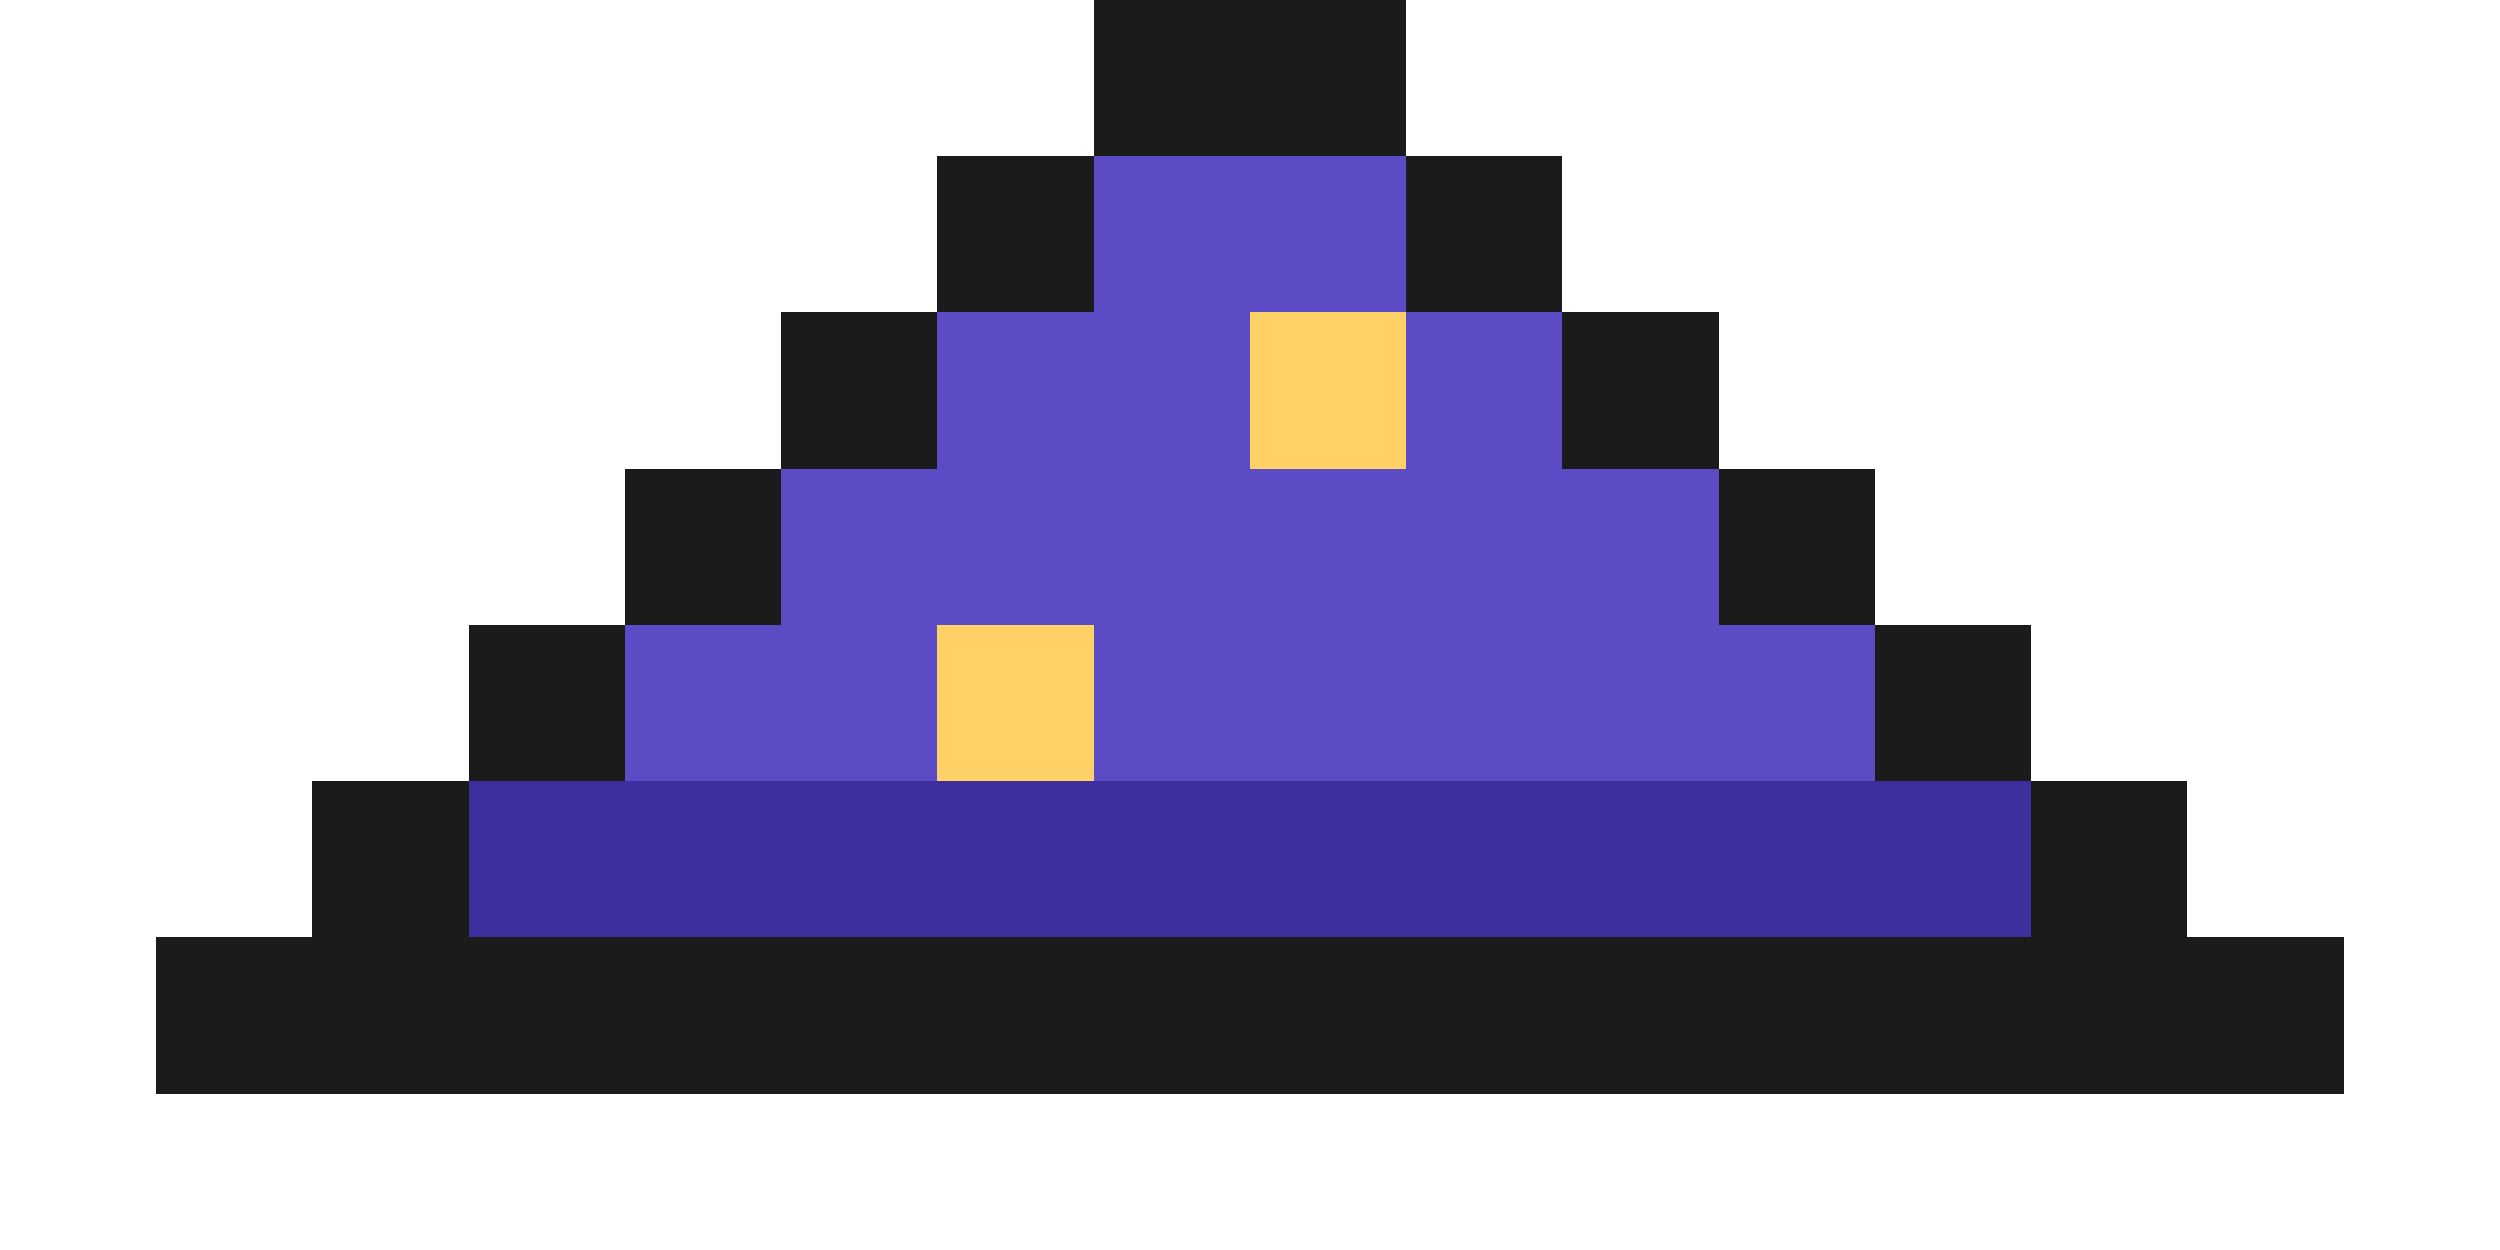
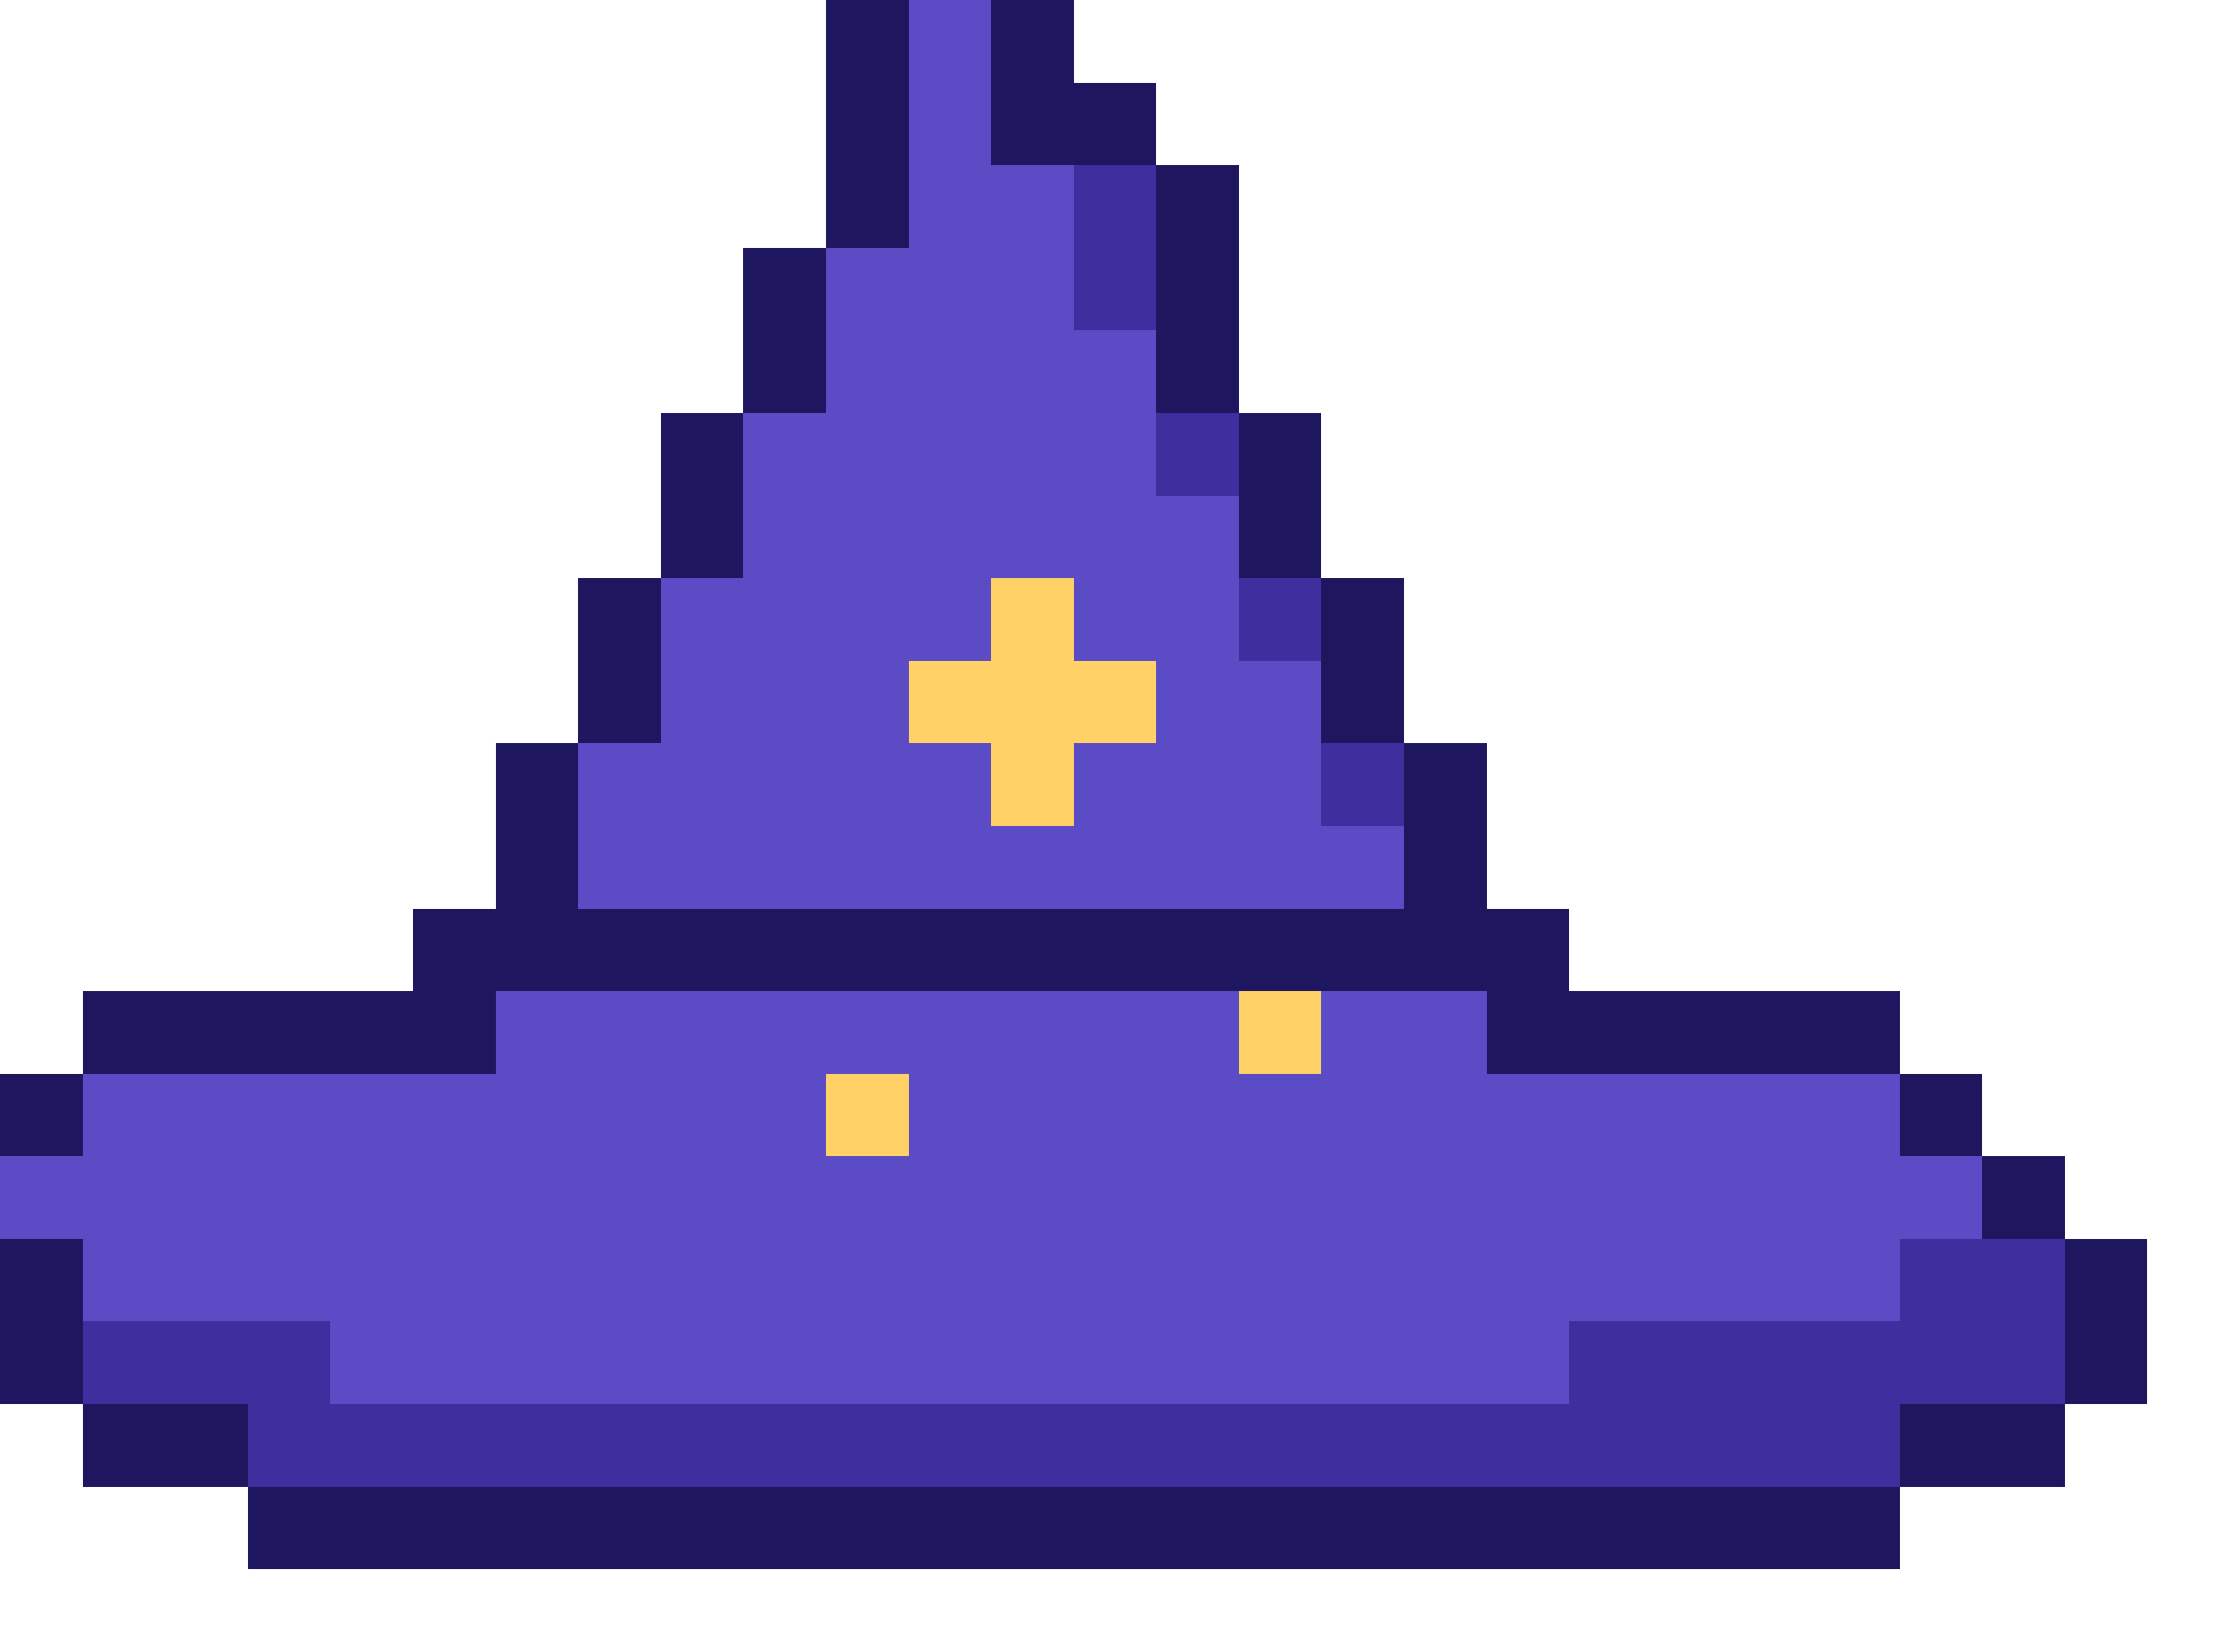
- <svg xmlns="http://www.w3.org/2000/svg" viewBox="0 0 16 8" shape-rendering="crispEdges">
-   <rect x="7" y="0" width="2" height="1" fill="#1b1b1b" />
-   <rect x="6" y="1" width="1" height="1" fill="#1b1b1b" />
-   <rect x="7" y="1" width="2" height="1" fill="#5b4bc4" />
-   <rect x="9" y="1" width="1" height="1" fill="#1b1b1b" />
-   <rect x="5" y="2" width="1" height="1" fill="#1b1b1b" />
-   <rect x="6" y="2" width="2" height="1" fill="#5b4bc4" />
-   <rect x="8" y="2" width="1" height="1" fill="#ffd166" />
-   <rect x="9" y="2" width="1" height="1" fill="#5b4bc4" />
-   <rect x="10" y="2" width="1" height="1" fill="#1b1b1b" />
-   <rect x="4" y="3" width="1" height="1" fill="#1b1b1b" />
-   <rect x="5" y="3" width="6" height="1" fill="#5b4bc4" />
-   <rect x="11" y="3" width="1" height="1" fill="#1b1b1b" />
-   <rect x="3" y="4" width="1" height="1" fill="#1b1b1b" />
-   <rect x="4" y="4" width="2" height="1" fill="#5b4bc4" />
-   <rect x="6" y="4" width="1" height="1" fill="#ffd166" />
-   <rect x="7" y="4" width="5" height="1" fill="#5b4bc4" />
-   <rect x="12" y="4" width="1" height="1" fill="#1b1b1b" />
-   <rect x="2" y="5" width="1" height="1" fill="#1b1b1b" />
-   <rect x="3" y="5" width="10" height="1" fill="#3d2f9e" />
-   <rect x="13" y="5" width="1" height="1" fill="#1b1b1b" />
-   <rect x="1" y="6" width="14" height="1" fill="#1b1b1b" />
+ <svg xmlns="http://www.w3.org/2000/svg" viewBox="0 0 27 20" shape-rendering="crispEdges">
+   <rect x="10" y="0" width="1" height="1" fill="#1f1660" />
+   <rect x="11" y="0" width="1" height="1" fill="#5b4bc4" />
+   <rect x="12" y="0" width="1" height="1" fill="#1f1660" />
+   <rect x="10" y="1" width="1" height="1" fill="#1f1660" />
+   <rect x="11" y="1" width="1" height="1" fill="#5b4bc4" />
+   <rect x="12" y="1" width="2" height="1" fill="#1f1660" />
+   <rect x="10" y="2" width="1" height="1" fill="#1f1660" />
+   <rect x="11" y="2" width="2" height="1" fill="#5b4bc4" />
+   <rect x="13" y="2" width="1" height="1" fill="#3d2f9e" />
+   <rect x="14" y="2" width="1" height="1" fill="#1f1660" />
+   <rect x="9" y="3" width="1" height="1" fill="#1f1660" />
+   <rect x="10" y="3" width="3" height="1" fill="#5b4bc4" />
+   <rect x="13" y="3" width="1" height="1" fill="#3d2f9e" />
+   <rect x="14" y="3" width="1" height="1" fill="#1f1660" />
+   <rect x="9" y="4" width="1" height="1" fill="#1f1660" />
+   <rect x="10" y="4" width="4" height="1" fill="#5b4bc4" />
+   <rect x="14" y="4" width="1" height="1" fill="#1f1660" />
+   <rect x="8" y="5" width="1" height="1" fill="#1f1660" />
+   <rect x="9" y="5" width="5" height="1" fill="#5b4bc4" />
+   <rect x="14" y="5" width="1" height="1" fill="#3d2f9e" />
+   <rect x="15" y="5" width="1" height="1" fill="#1f1660" />
+   <rect x="8" y="6" width="1" height="1" fill="#1f1660" />
+   <rect x="9" y="6" width="6" height="1" fill="#5b4bc4" />
+   <rect x="15" y="6" width="1" height="1" fill="#1f1660" />
+   <rect x="7" y="7" width="1" height="1" fill="#1f1660" />
+   <rect x="8" y="7" width="4" height="1" fill="#5b4bc4" />
+   <rect x="12" y="7" width="1" height="1" fill="#ffd166" />
+   <rect x="13" y="7" width="2" height="1" fill="#5b4bc4" />
+   <rect x="15" y="7" width="1" height="1" fill="#3d2f9e" />
+   <rect x="16" y="7" width="1" height="1" fill="#1f1660" />
+   <rect x="7" y="8" width="1" height="1" fill="#1f1660" />
+   <rect x="8" y="8" width="3" height="1" fill="#5b4bc4" />
+   <rect x="11" y="8" width="3" height="1" fill="#ffd166" />
+   <rect x="14" y="8" width="2" height="1" fill="#5b4bc4" />
+   <rect x="16" y="8" width="1" height="1" fill="#1f1660" />
+   <rect x="6" y="9" width="1" height="1" fill="#1f1660" />
+   <rect x="7" y="9" width="5" height="1" fill="#5b4bc4" />
+   <rect x="12" y="9" width="1" height="1" fill="#ffd166" />
+   <rect x="13" y="9" width="3" height="1" fill="#5b4bc4" />
+   <rect x="16" y="9" width="1" height="1" fill="#3d2f9e" />
+   <rect x="17" y="9" width="1" height="1" fill="#1f1660" />
+   <rect x="6" y="10" width="1" height="1" fill="#1f1660" />
+   <rect x="7" y="10" width="10" height="1" fill="#5b4bc4" />
+   <rect x="17" y="10" width="1" height="1" fill="#1f1660" />
+   <rect x="5" y="11" width="14" height="1" fill="#1f1660" />
+   <rect x="1" y="12" width="5" height="1" fill="#1f1660" />
+   <rect x="6" y="12" width="9" height="1" fill="#5b4bc4" />
+   <rect x="15" y="12" width="1" height="1" fill="#ffd166" />
+   <rect x="16" y="12" width="2" height="1" fill="#5b4bc4" />
+   <rect x="18" y="12" width="5" height="1" fill="#1f1660" />
+   <rect x="0" y="13" width="1" height="1" fill="#1f1660" />
+   <rect x="1" y="13" width="9" height="1" fill="#5b4bc4" />
+   <rect x="10" y="13" width="1" height="1" fill="#ffd166" />
+   <rect x="11" y="13" width="12" height="1" fill="#5b4bc4" />
+   <rect x="23" y="13" width="1" height="1" fill="#1f1660" />
+   <rect x="0" y="14" width="24" height="1" fill="#5b4bc4" />
+   <rect x="24" y="14" width="1" height="1" fill="#1f1660" />
+   <rect x="0" y="15" width="1" height="1" fill="#1f1660" />
+   <rect x="1" y="15" width="22" height="1" fill="#5b4bc4" />
+   <rect x="23" y="15" width="2" height="1" fill="#3d2f9e" />
+   <rect x="25" y="15" width="1" height="1" fill="#1f1660" />
+   <rect x="0" y="16" width="1" height="1" fill="#1f1660" />
+   <rect x="1" y="16" width="3" height="1" fill="#3d2f9e" />
+   <rect x="4" y="16" width="15" height="1" fill="#5b4bc4" />
+   <rect x="19" y="16" width="6" height="1" fill="#3d2f9e" />
+   <rect x="25" y="16" width="1" height="1" fill="#1f1660" />
+   <rect x="1" y="17" width="2" height="1" fill="#1f1660" />
+   <rect x="3" y="17" width="20" height="1" fill="#3d2f9e" />
+   <rect x="23" y="17" width="2" height="1" fill="#1f1660" />
+   <rect x="3" y="18" width="20" height="1" fill="#1f1660" />
</svg>
